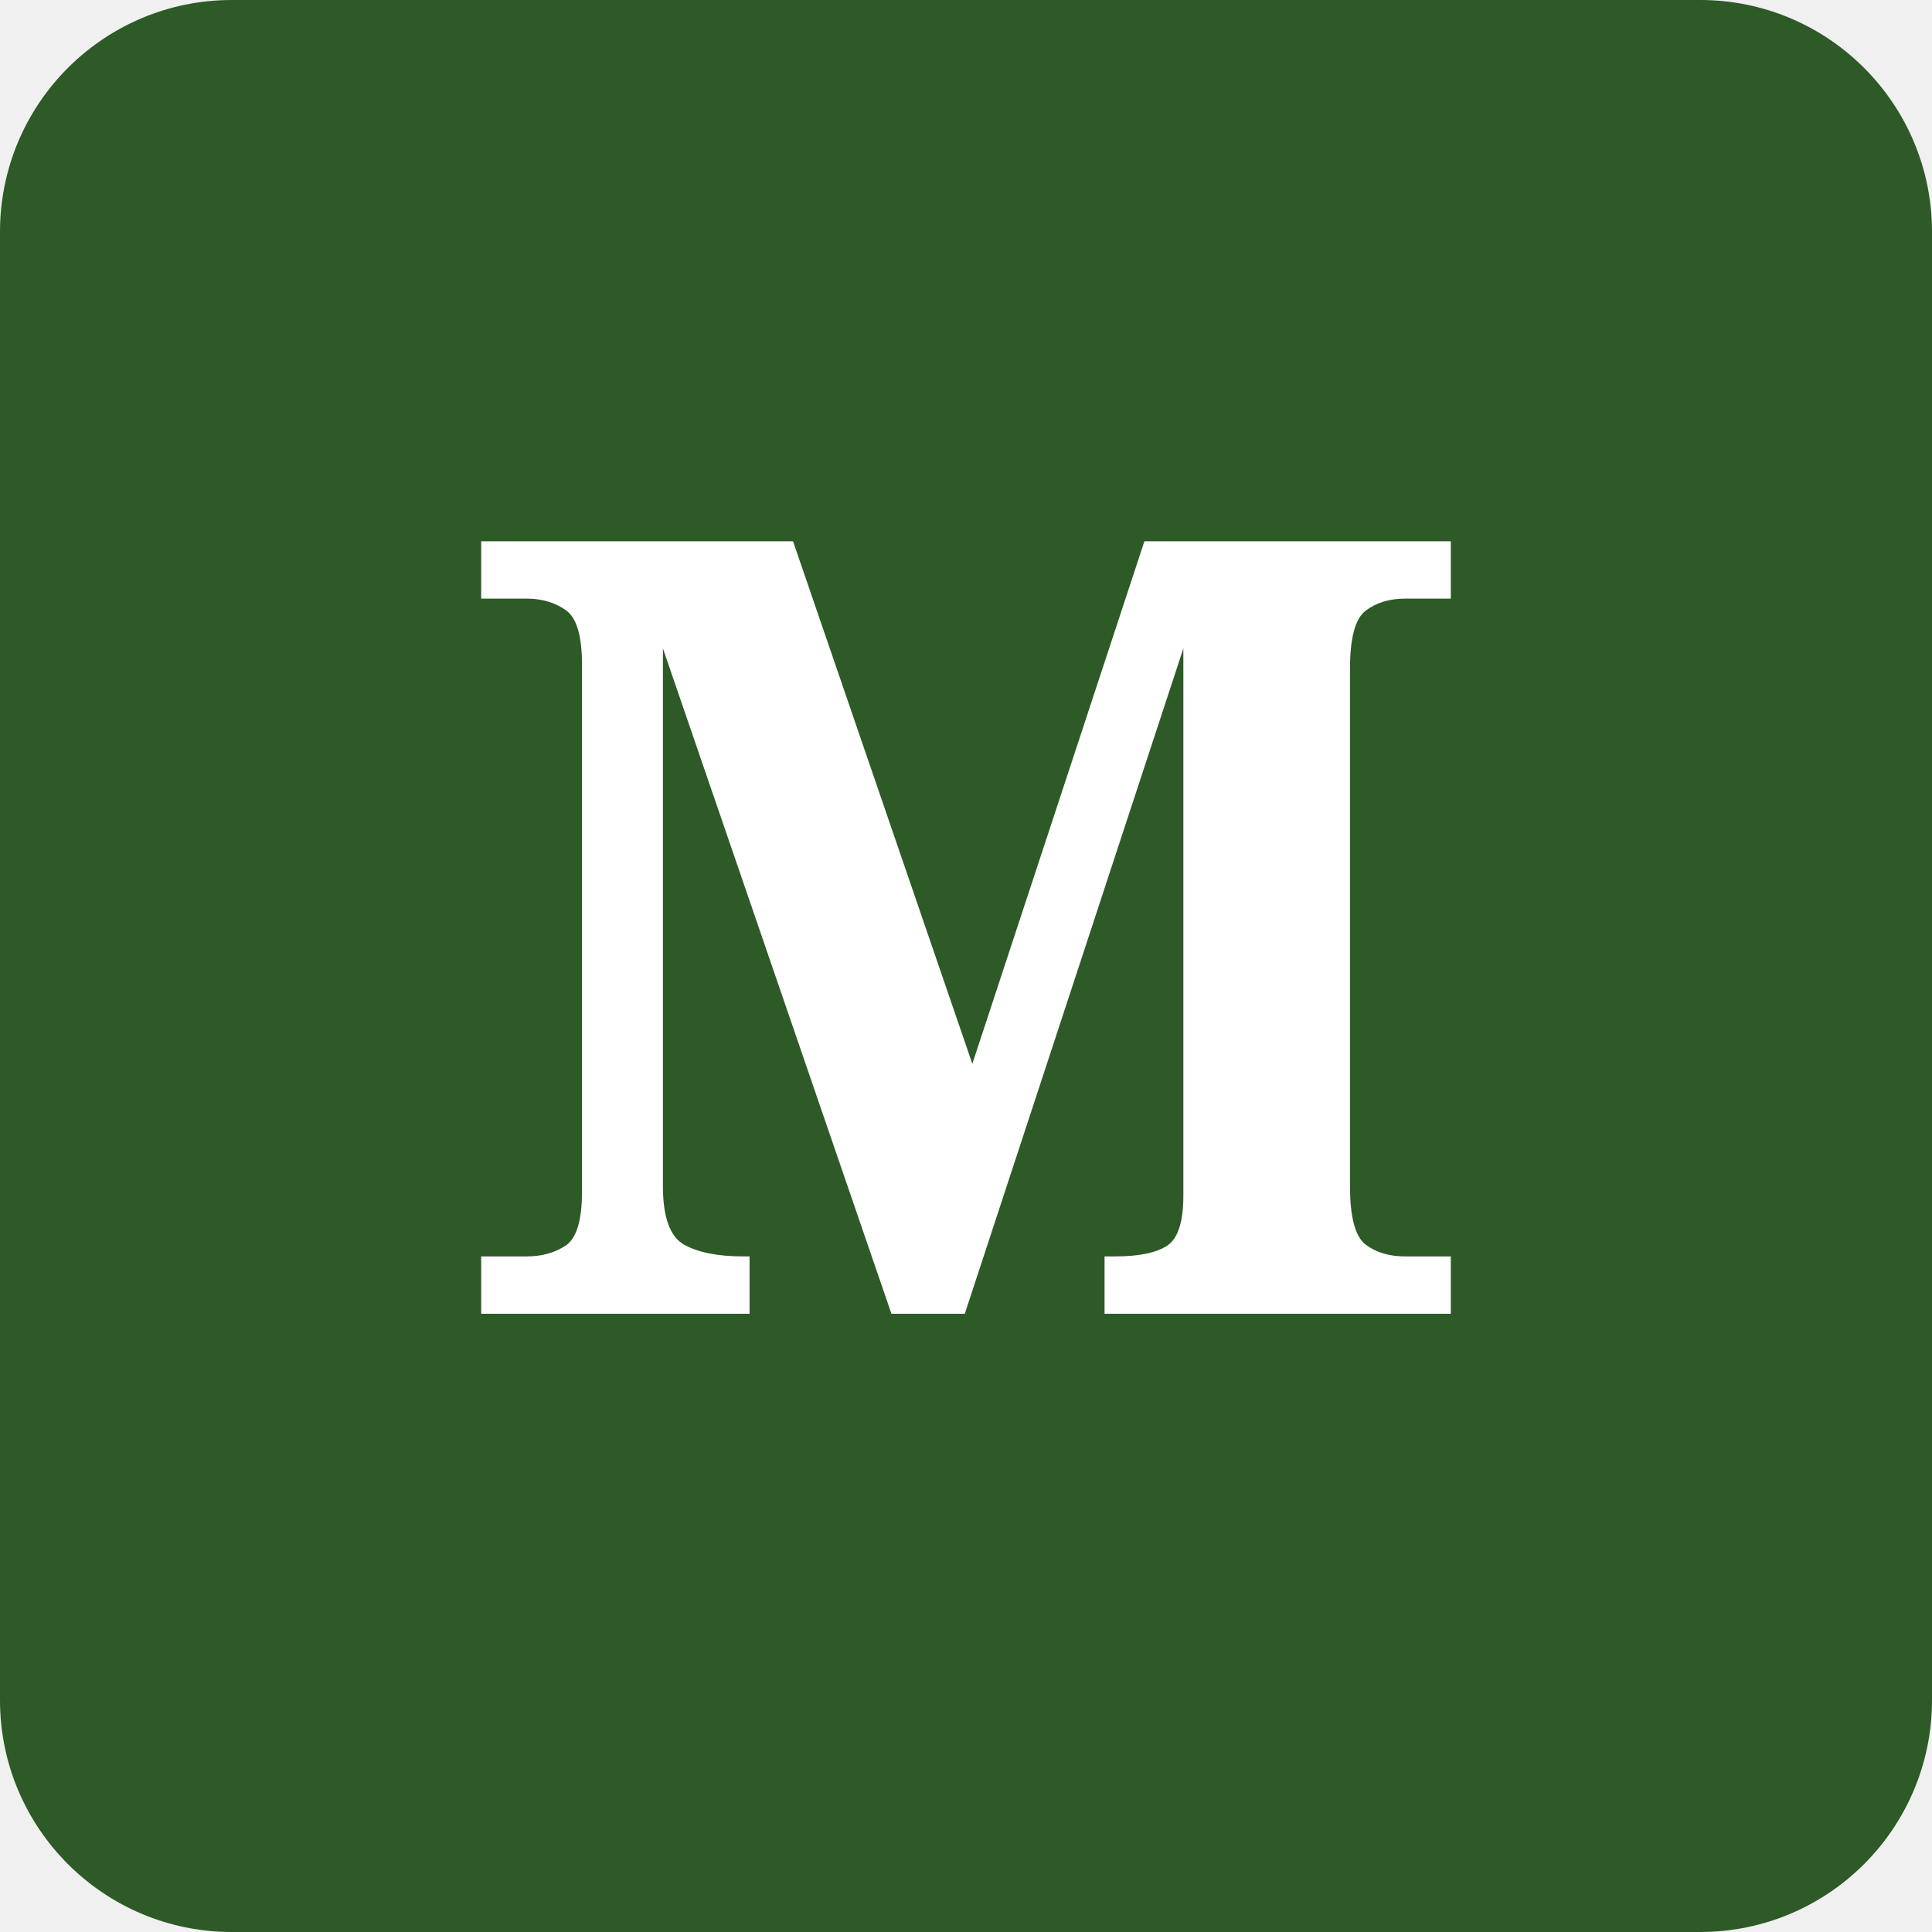
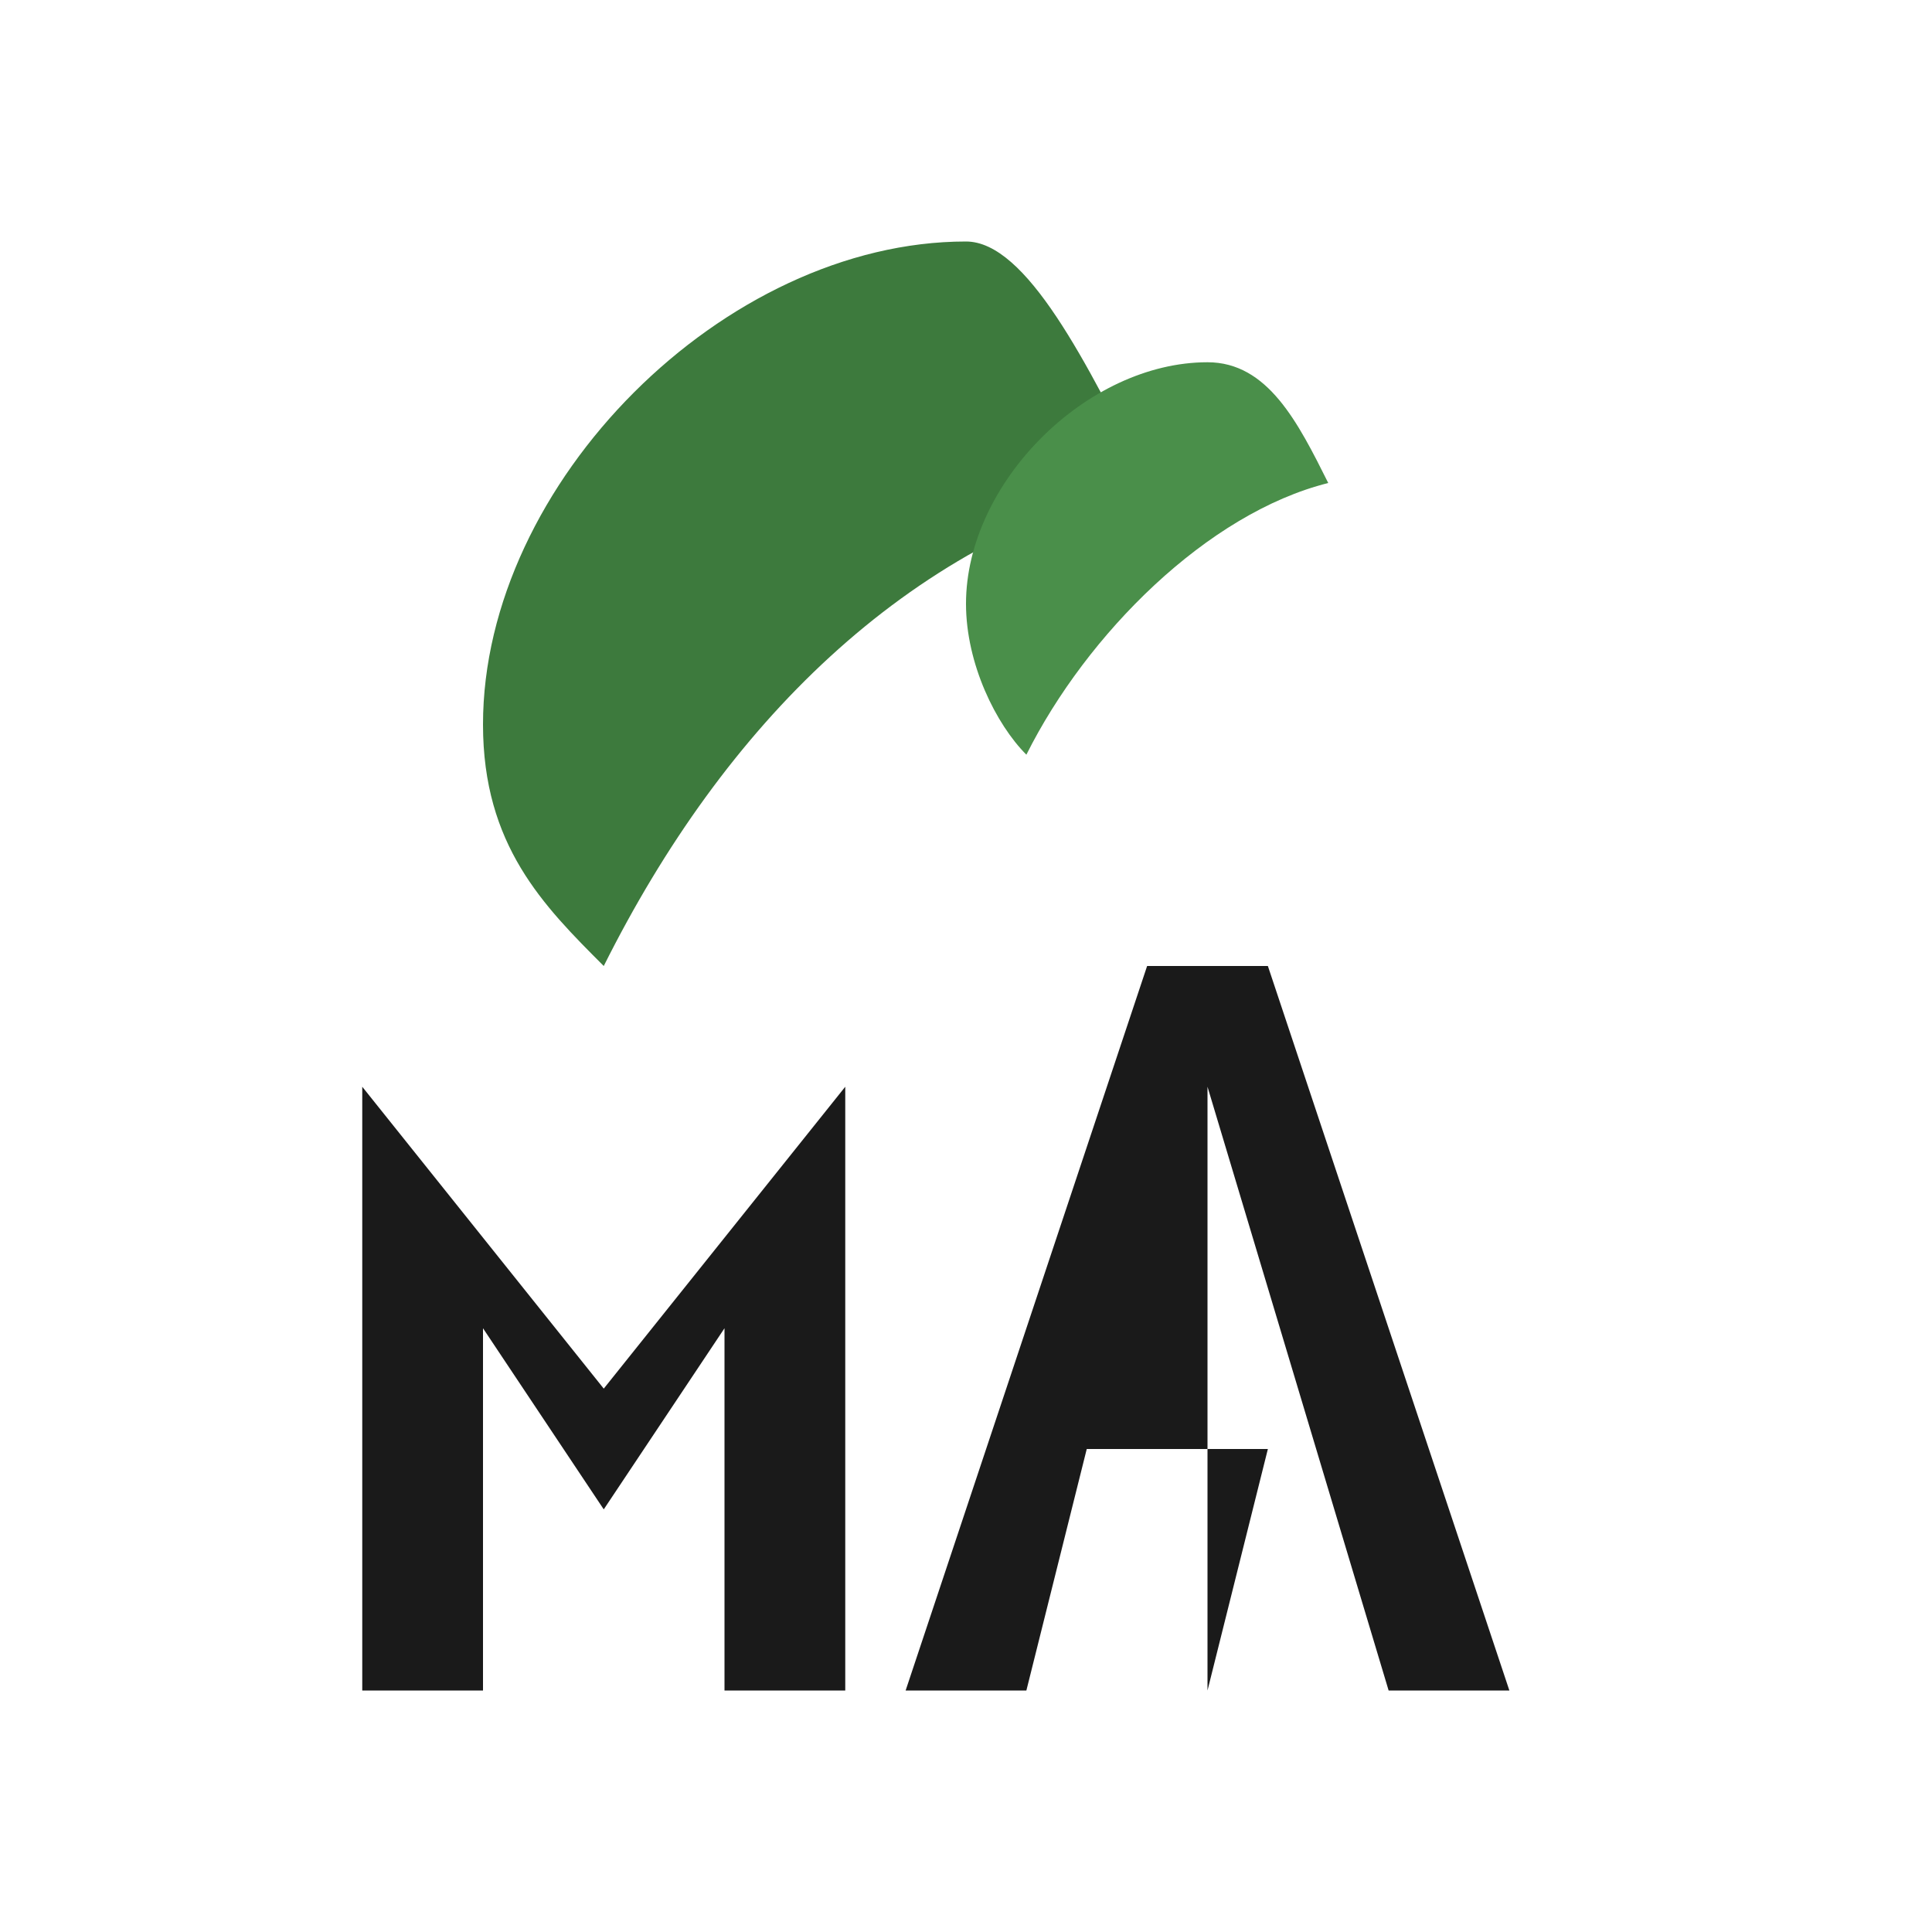
- <svg xmlns="http://www.w3.org/2000/svg" viewBox="0 0 100 100">
-   <rect width="100" height="100" rx="12" fill="#2D5A27" />
-   <text x="50" y="68" font-size="56" font-family="Georgia, serif" font-weight="bold" text-anchor="middle" fill="white">M</text>
+ <svg xmlns="http://www.w3.org/2000/svg" viewBox="0 0 32 32">
+   <rect width="32" height="32" fill="white" />
+   <path d="M16 4c-4 0-8 4-8 8c0 2 1 3 2 4c2-4 5-7 9-8c-1-2-2-4-3-4z" fill="#3D7A3D" />
+   <path d="M20 6c-2 0-4 2-4 4c0 1 0.5 2 1 2.5c1-2 3-4 5-4.5c-0.5-1-1-2-2-2z" fill="#4A8F4A" />
+   <path d="M6 28v-10l4 5l4-5v10h-2v-6l-2 3l-2-3v6z" fill="#1a1a1a" />
+   <path d="M20 28v-10l3 10h2l-4-12h-2l-4 12h2l1-4h3z" fill="#1a1a1a" />
</svg>
